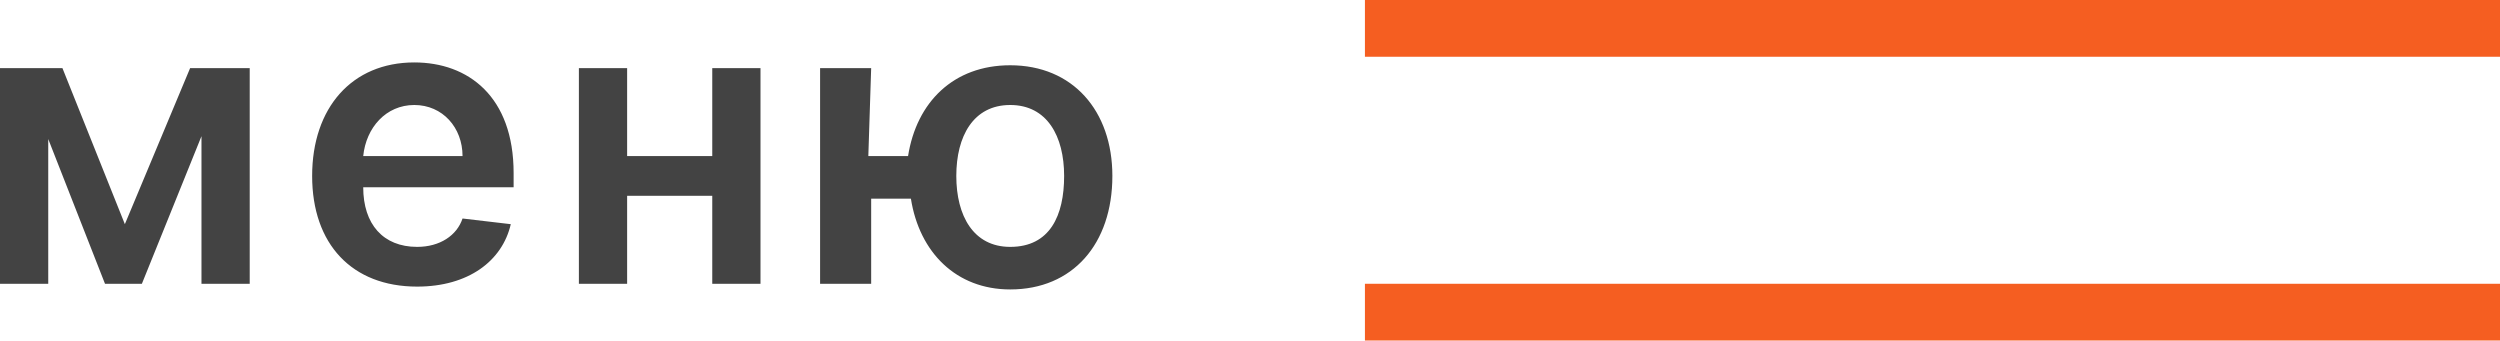
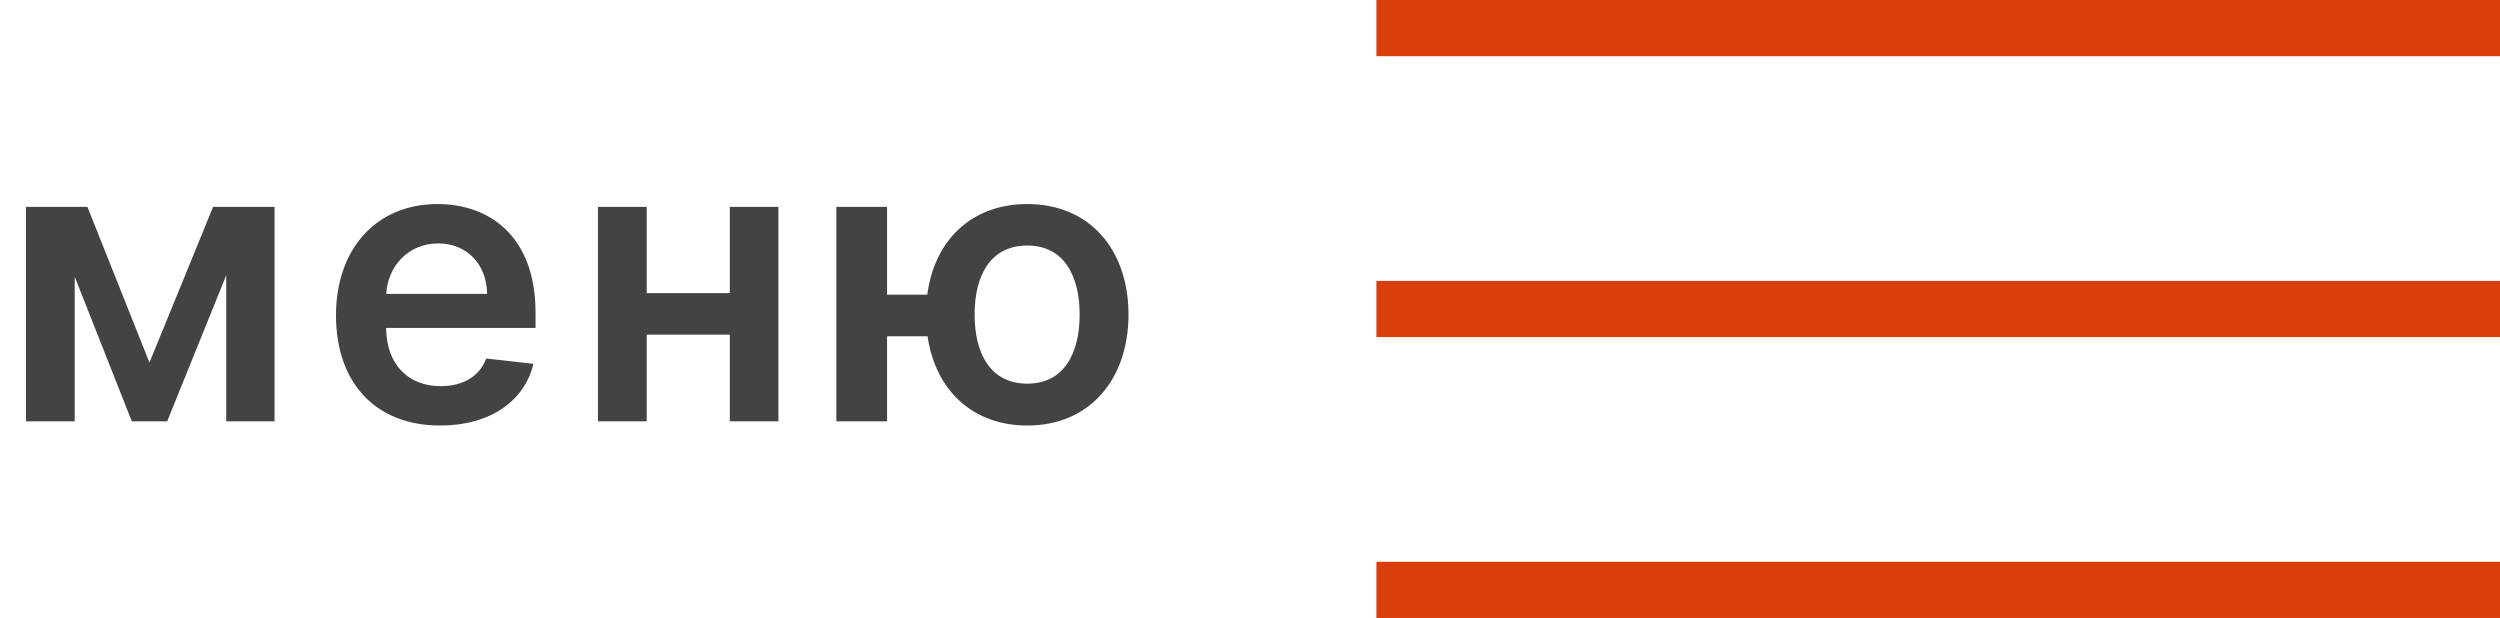
- <svg xmlns="http://www.w3.org/2000/svg" version="1.1" id="Layer_1" x="0px" y="0px" viewBox="0 0 88.1 12" style="enable-background:new 0 0 88.1 12;" xml:space="preserve">
-   <style type="text/css">
- 	.st0{fill:#F55E21;}
- 	.st1{fill:#434343;}
- </style>
-   <g>
-     <rect x="48.1" class="st0" width="40" height="2" />
-     <rect x="48.1" y="10" class="st0" width="40" height="2" />
-     <path class="st1" d="M4.4,7.9L2.2,2.4H0V10h1.7V4.9l2,5.1H5l2.1-5.2V10h1.7V2.4H6.7L4.4,7.9z M14.7,10.1c1.8,0,3-0.9,3.3-2.2   l-1.7-0.2c-0.2,0.6-0.8,1-1.6,1c-1.2,0-1.9-0.8-1.9-2.1h5.3V6.1c0-2.7-1.6-3.9-3.5-3.9c-2.2,0-3.6,1.6-3.6,4   C11,8.6,12.4,10.1,14.7,10.1z M12.8,5.5c0.1-1,0.8-1.8,1.8-1.8s1.7,0.8,1.7,1.8H12.8z M22.1,2.4h-1.7V10h1.7V6.9h3V10h1.7V2.4h-1.7   v3.1h-3V2.4z M30.7,2.4h-1.8V10h1.8V7h1.4c0.3,1.9,1.6,3.2,3.5,3.2c2.2,0,3.6-1.6,3.6-4c0-2.3-1.4-3.9-3.6-3.9   c-2,0-3.3,1.3-3.6,3.2h-1.4L30.7,2.4L30.7,2.4z M35.6,8.7c-1.3,0-1.9-1.1-1.9-2.5s0.6-2.5,1.9-2.5c1.3,0,1.9,1.1,1.9,2.5   S37,8.7,35.6,8.7z" />
-   </g>
+ <svg xmlns="http://www.w3.org/2000/svg" width="89" height="22" viewBox="0 0 89 22" fill="none">
+   <rect x="49" width="40" height="2" fill="#DA3E0D" />
+   <rect x="49" y="10" width="40" height="2" fill="#DA3E0D" />
+   <rect x="49" y="20" width="40" height="2" fill="#DA3E0D" />
+   <path d="M5.32 12.907L3.112 7.364H0.925V15H2.66V9.854L4.693 15H5.951L8.054 9.8V15H9.774V7.364H7.587L5.32 12.907ZM15.669 15.149C17.449 15.149 18.672 14.279 18.991 12.952L17.31 12.763C17.067 13.409 16.47 13.747 15.694 13.747C14.531 13.747 13.76 12.982 13.745 11.674H19.065V11.122C19.065 8.442 17.454 7.264 15.575 7.264C13.387 7.264 11.961 8.87 11.961 11.227C11.961 13.623 13.368 15.149 15.669 15.149ZM13.75 10.461C13.805 9.487 14.526 8.666 15.6 8.666C16.634 8.666 17.33 9.422 17.34 10.461H13.75ZM23.023 7.364H21.288V15H23.023V11.913H25.981V15H27.711V7.364H25.981V10.436H23.023V7.364ZM31.579 7.364H29.774V15H31.579V11.972H33.021C33.299 13.881 34.617 15.149 36.571 15.149C38.773 15.149 40.17 13.533 40.175 11.197C40.17 8.86 38.773 7.264 36.571 7.264C34.592 7.264 33.264 8.547 33.011 10.491H31.579V7.364ZM36.571 13.658C35.258 13.658 34.696 12.584 34.696 11.197C34.696 9.81 35.258 8.741 36.571 8.741C37.878 8.741 38.435 9.82 38.435 11.197C38.435 12.579 37.878 13.658 36.571 13.658Z" fill="#434343" />
</svg>
